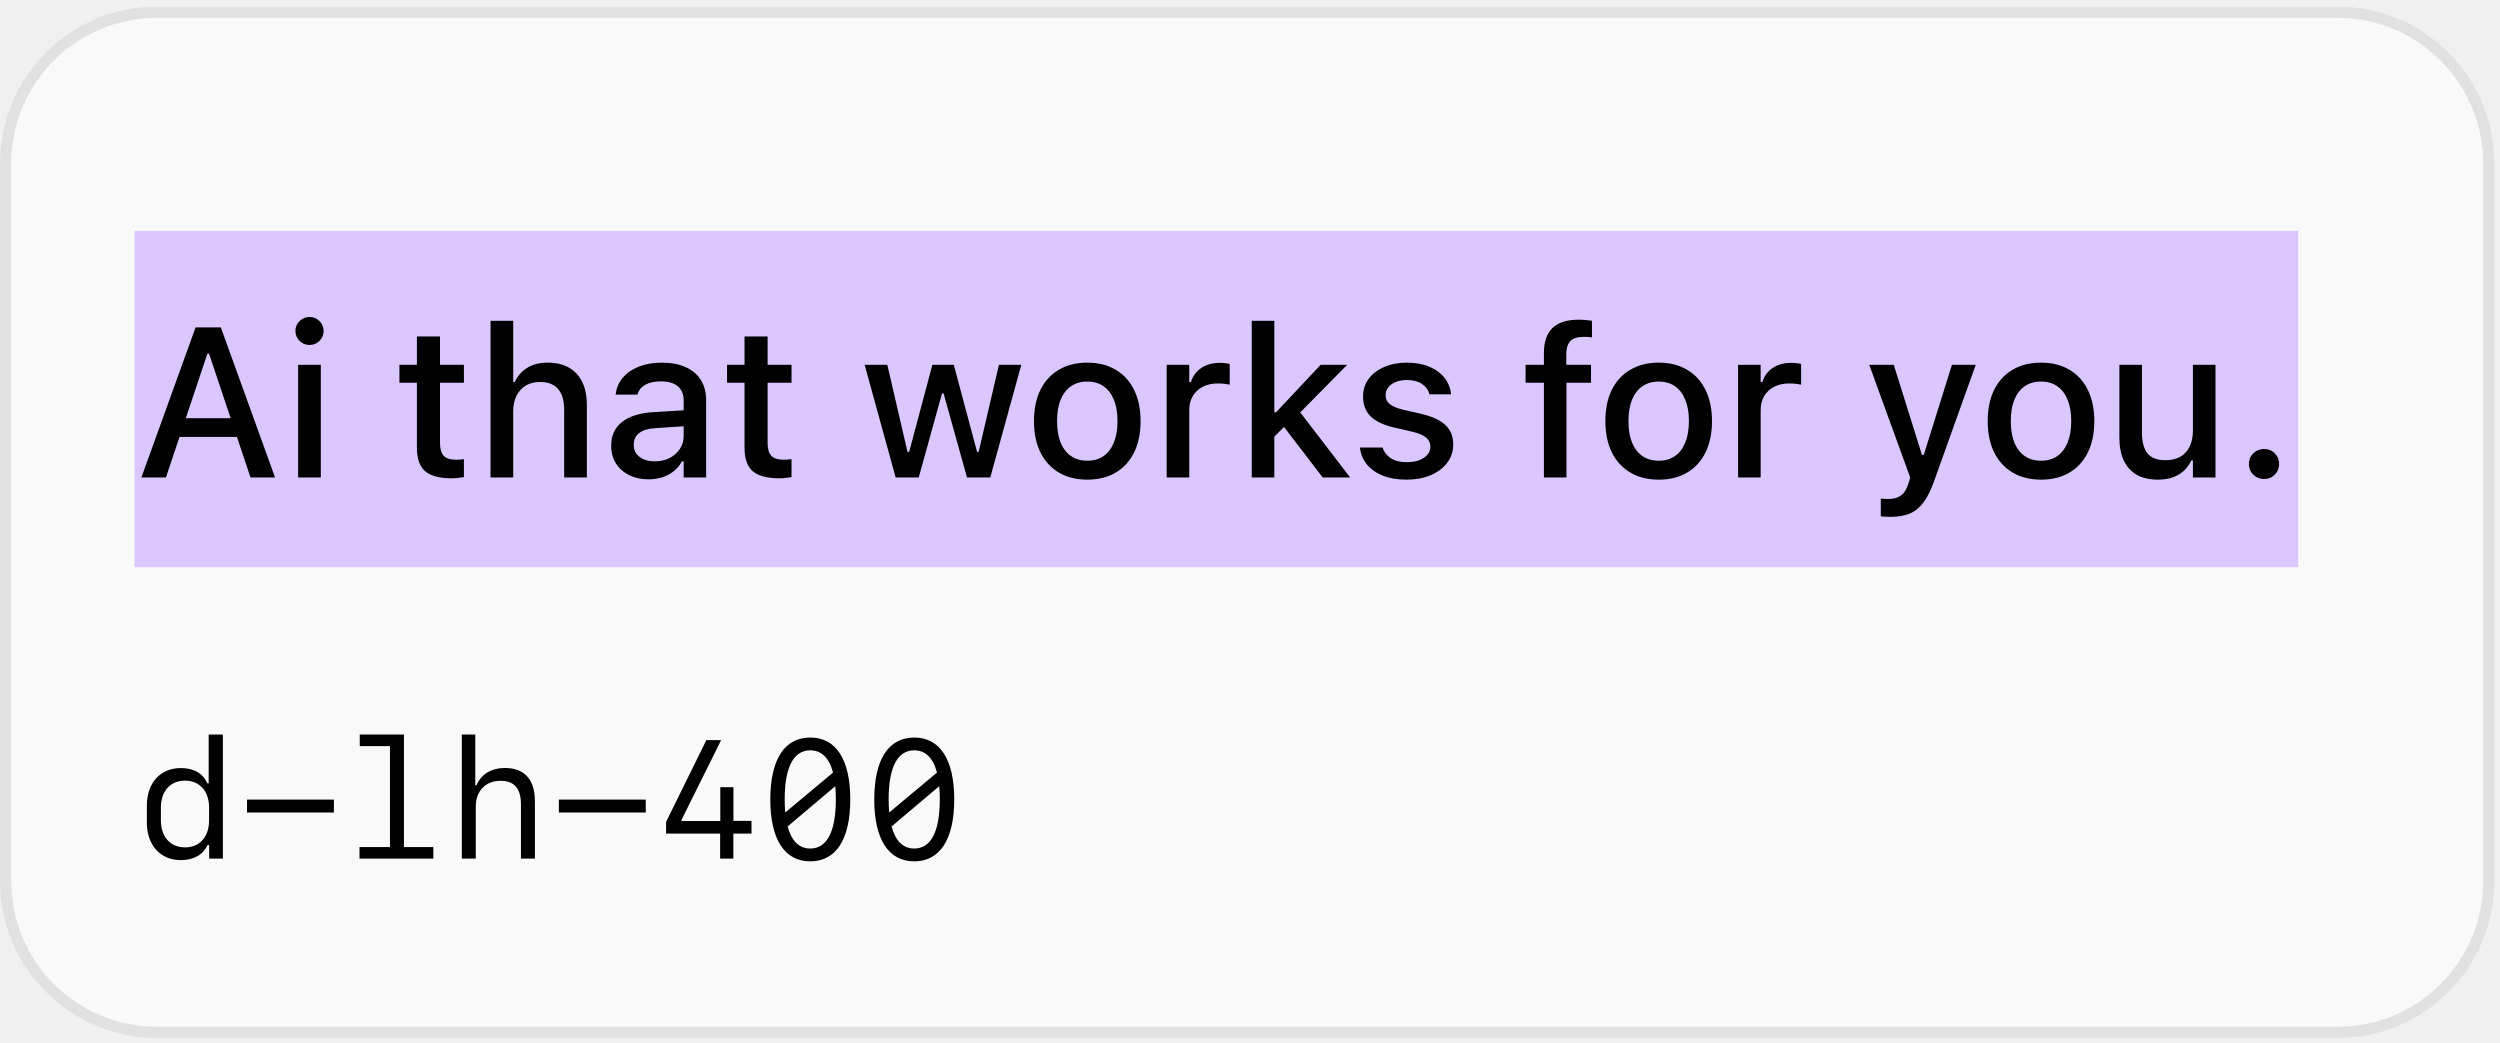
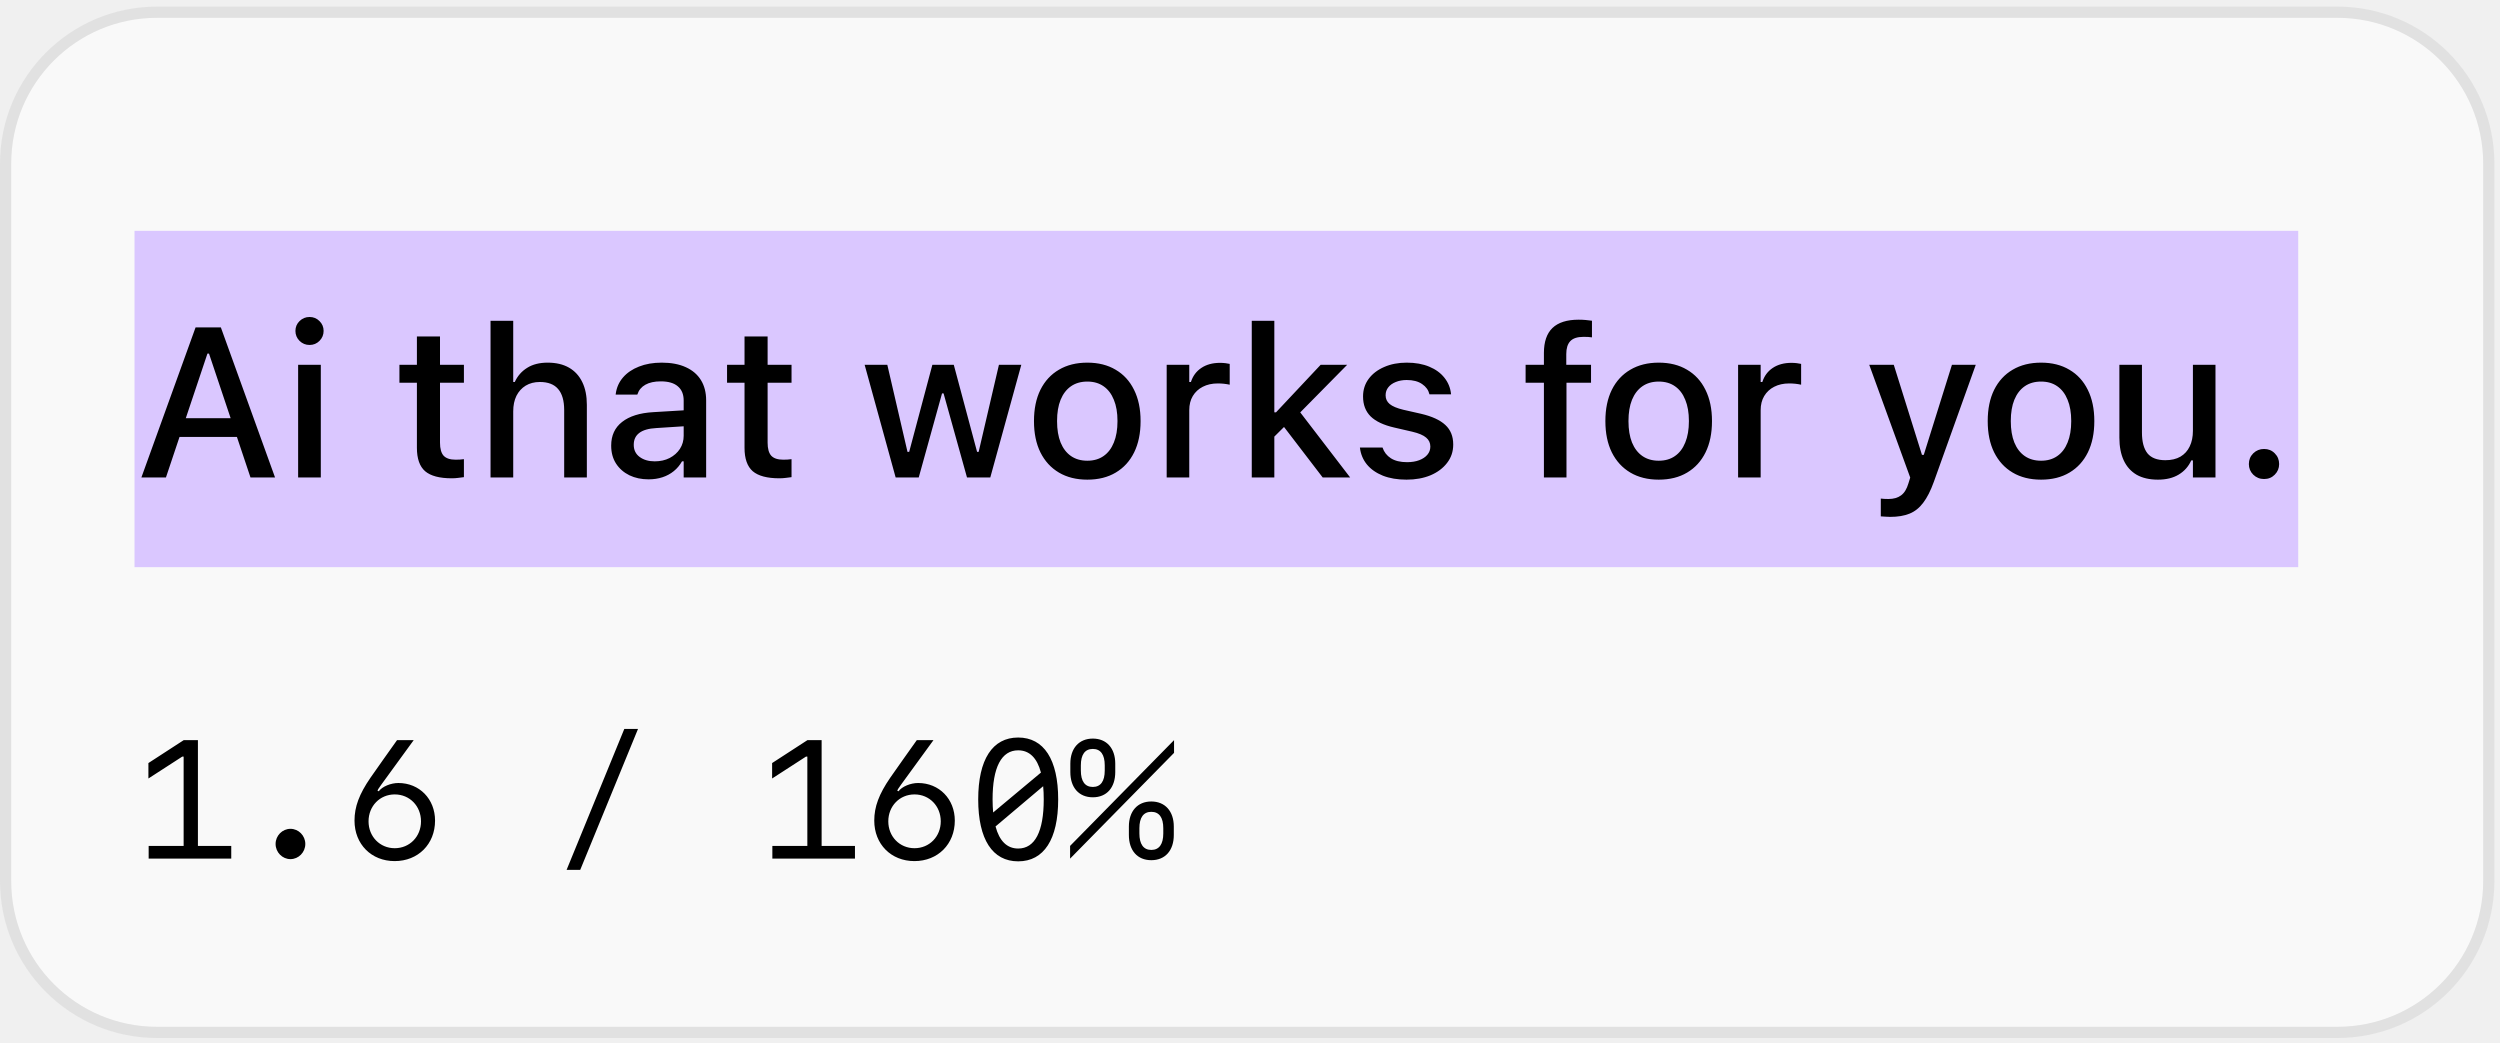
<svg xmlns="http://www.w3.org/2000/svg" width="223" height="93" viewBox="0 0 223 93" fill="none">
  <rect y="0.59" width="222.5" height="92" rx="14" fill="white" fill-opacity="0.6" />
  <rect x="0.5" y="1.09" width="221.5" height="91" rx="13.5" stroke="black" stroke-opacity="0.1" />
  <rect width="193" height="30" transform="translate(12 20.59)" fill="#DAC7FF" />
  <path d="M12.612 42.59L17.446 29.203H19.134V31.541H18.503L14.802 42.59H12.612ZM14.941 38.972L15.525 37.302H21.621L22.205 38.972H14.941ZM22.344 42.59L18.643 31.541V29.203H19.7L24.534 42.59H22.344ZM26.593 42.59V32.543H28.616V42.59H26.593ZM27.614 30.771C27.267 30.771 26.971 30.65 26.723 30.409C26.476 30.161 26.352 29.864 26.352 29.518C26.352 29.172 26.476 28.878 26.723 28.637C26.971 28.396 27.267 28.275 27.614 28.275C27.96 28.275 28.254 28.396 28.495 28.637C28.742 28.878 28.866 29.172 28.866 29.518C28.866 29.864 28.742 30.161 28.495 30.409C28.254 30.65 27.96 30.771 27.614 30.771ZM40.296 42.664C39.207 42.664 38.416 42.454 37.921 42.033C37.432 41.607 37.188 40.911 37.188 39.946V34.138H35.629V32.543H37.188V30.01H39.248V32.543H41.381V34.138H39.248V39.491C39.248 40.023 39.356 40.41 39.572 40.651C39.795 40.886 40.151 41.004 40.639 41.004C40.788 41.004 40.914 41 41.02 40.994C41.125 40.982 41.245 40.969 41.381 40.957V42.562C41.227 42.587 41.057 42.608 40.871 42.627C40.685 42.652 40.494 42.664 40.296 42.664ZM43.756 42.59V28.618H45.779V34.073H45.918C46.165 33.535 46.533 33.115 47.022 32.812C47.511 32.502 48.12 32.348 48.85 32.348C49.598 32.348 50.232 32.496 50.752 32.793C51.271 33.09 51.667 33.52 51.939 34.083C52.211 34.639 52.347 35.316 52.347 36.114V42.59H50.325V36.578C50.325 35.743 50.145 35.119 49.787 34.704C49.434 34.284 48.89 34.073 48.154 34.073C47.671 34.073 47.251 34.182 46.892 34.398C46.54 34.614 46.264 34.918 46.066 35.307C45.875 35.697 45.779 36.161 45.779 36.699V42.59H43.756ZM57.849 42.757C57.212 42.757 56.643 42.636 56.142 42.395C55.641 42.148 55.245 41.801 54.954 41.356C54.663 40.905 54.518 40.373 54.518 39.76V39.742C54.518 38.845 54.843 38.143 55.492 37.636C56.148 37.123 57.075 36.832 58.275 36.764L61.986 36.541V37.961L58.544 38.183C57.858 38.22 57.351 38.366 57.023 38.619C56.695 38.867 56.531 39.216 56.531 39.668V39.686C56.531 40.144 56.708 40.503 57.06 40.762C57.413 41.022 57.858 41.152 58.396 41.152C58.897 41.152 59.342 41.053 59.732 40.855C60.122 40.651 60.428 40.379 60.65 40.039C60.873 39.692 60.984 39.303 60.984 38.87V35.725C60.984 35.174 60.811 34.754 60.465 34.463C60.125 34.166 59.617 34.018 58.943 34.018C58.38 34.018 57.923 34.117 57.57 34.315C57.218 34.513 56.983 34.794 56.865 35.159L56.847 35.196H54.917L54.926 35.122C55.001 34.565 55.217 34.08 55.576 33.665C55.934 33.251 56.408 32.929 56.995 32.7C57.583 32.465 58.26 32.348 59.027 32.348C59.874 32.348 60.592 32.484 61.179 32.756C61.767 33.022 62.215 33.405 62.524 33.906C62.834 34.407 62.988 35.01 62.988 35.715V42.59H60.984V41.152H60.836C60.644 41.492 60.4 41.783 60.103 42.024C59.806 42.265 59.469 42.448 59.092 42.571C58.715 42.695 58.3 42.757 57.849 42.757ZM69.519 42.664C68.431 42.664 67.639 42.454 67.144 42.033C66.656 41.607 66.412 40.911 66.412 39.946V34.138H64.853V32.543H66.412V30.01H68.471V32.543H70.605V34.138H68.471V39.491C68.471 40.023 68.579 40.41 68.796 40.651C69.019 40.886 69.374 41.004 69.863 41.004C70.011 41.004 70.138 41 70.243 40.994C70.348 40.982 70.469 40.969 70.605 40.957V42.562C70.45 42.587 70.28 42.608 70.095 42.627C69.909 42.652 69.717 42.664 69.519 42.664ZM79.892 42.59L77.127 32.543H79.149L80.949 40.308H81.098L83.166 32.543H85.078L87.156 40.308H87.295L89.104 32.543H91.099L88.334 42.59H86.256L84.168 35.094H84.029L81.951 42.59H79.892ZM96.99 42.785C96.013 42.785 95.168 42.575 94.457 42.154C93.746 41.733 93.195 41.133 92.806 40.354C92.422 39.575 92.231 38.647 92.231 37.571V37.552C92.231 36.476 92.422 35.548 92.806 34.769C93.195 33.99 93.746 33.393 94.457 32.979C95.168 32.558 96.013 32.348 96.99 32.348C97.967 32.348 98.808 32.558 99.513 32.979C100.224 33.393 100.772 33.99 101.155 34.769C101.545 35.548 101.74 36.476 101.74 37.552V37.571C101.74 38.647 101.548 39.575 101.165 40.354C100.781 41.133 100.234 41.733 99.522 42.154C98.817 42.575 97.973 42.785 96.99 42.785ZM96.99 41.096C97.559 41.096 98.041 40.957 98.437 40.679C98.839 40.401 99.145 39.998 99.356 39.473C99.572 38.947 99.68 38.313 99.68 37.571V37.552C99.68 36.81 99.572 36.179 99.356 35.66C99.145 35.134 98.839 34.732 98.437 34.454C98.041 34.175 97.559 34.036 96.99 34.036C96.421 34.036 95.935 34.175 95.533 34.454C95.131 34.732 94.822 35.134 94.606 35.66C94.395 36.179 94.29 36.81 94.29 37.552V37.571C94.29 38.313 94.395 38.947 94.606 39.473C94.822 39.998 95.131 40.401 95.533 40.679C95.935 40.957 96.421 41.096 96.99 41.096ZM104.068 42.59V32.543H106.082V34.073H106.23C106.403 33.535 106.712 33.118 107.158 32.821C107.609 32.518 108.166 32.366 108.828 32.366C108.988 32.366 109.146 32.376 109.301 32.394C109.462 32.413 109.591 32.434 109.69 32.459V34.315C109.523 34.278 109.35 34.25 109.171 34.231C108.998 34.212 108.815 34.203 108.624 34.203C108.116 34.203 107.671 34.302 107.288 34.5C106.91 34.692 106.613 34.967 106.397 35.326C106.187 35.678 106.082 36.099 106.082 36.587V42.59H104.068ZM111.657 42.59V28.618H113.67V42.59H111.657ZM117.984 42.59L114.375 37.877L115.851 36.615L120.434 42.59H117.984ZM113.457 39.157L113.383 36.782H113.819L117.799 32.543H120.165L115.609 37.163L114.876 37.747L113.457 39.157ZM125.462 42.785C124.658 42.785 123.956 42.667 123.356 42.432C122.756 42.191 122.28 41.857 121.927 41.43C121.581 41.004 121.374 40.506 121.306 39.937V39.918H123.328V39.937C123.458 40.326 123.702 40.639 124.061 40.874C124.426 41.109 124.908 41.226 125.508 41.226C125.923 41.226 126.285 41.167 126.594 41.05C126.903 40.932 127.144 40.772 127.317 40.568C127.497 40.357 127.586 40.116 127.586 39.844V39.825C127.586 39.51 127.463 39.247 127.215 39.037C126.968 38.82 126.554 38.644 125.972 38.508L124.367 38.137C123.421 37.92 122.719 37.59 122.261 37.144C121.81 36.693 121.584 36.102 121.584 35.372V35.363C121.584 34.769 121.751 34.246 122.085 33.795C122.419 33.343 122.88 32.991 123.467 32.737C124.055 32.478 124.726 32.348 125.48 32.348C126.254 32.348 126.925 32.468 127.494 32.71C128.063 32.945 128.514 33.276 128.848 33.702C129.182 34.123 129.377 34.605 129.433 35.15V35.177H127.512L127.503 35.159C127.416 34.794 127.2 34.494 126.854 34.259C126.507 34.018 126.049 33.897 125.48 33.897C125.116 33.897 124.791 33.956 124.506 34.073C124.222 34.185 123.999 34.342 123.838 34.547C123.678 34.744 123.597 34.98 123.597 35.252V35.27C123.597 35.579 123.718 35.836 123.959 36.04C124.206 36.244 124.611 36.414 125.174 36.55L126.77 36.912C127.741 37.141 128.458 37.472 128.922 37.905C129.392 38.338 129.627 38.916 129.627 39.64V39.658C129.627 40.277 129.445 40.821 129.08 41.291C128.721 41.761 128.23 42.129 127.605 42.395C126.98 42.655 126.266 42.785 125.462 42.785ZM137.717 42.59V34.138H136.084V32.543H137.717V31.485C137.717 30.489 137.971 29.747 138.478 29.258C138.991 28.764 139.771 28.516 140.816 28.516C141.045 28.516 141.255 28.526 141.447 28.544C141.645 28.563 141.83 28.584 142.003 28.609V30.093C141.911 30.075 141.796 30.062 141.66 30.056C141.53 30.05 141.391 30.047 141.243 30.047C140.698 30.047 140.306 30.177 140.064 30.437C139.829 30.69 139.712 31.071 139.712 31.578V32.543H141.92V34.138H139.73V42.59H137.717ZM147.959 42.785C146.982 42.785 146.138 42.575 145.427 42.154C144.715 41.733 144.165 41.133 143.775 40.354C143.392 39.575 143.2 38.647 143.2 37.571V37.552C143.2 36.476 143.392 35.548 143.775 34.769C144.165 33.99 144.715 33.393 145.427 32.979C146.138 32.558 146.982 32.348 147.959 32.348C148.937 32.348 149.778 32.558 150.483 32.979C151.194 33.393 151.742 33.99 152.125 34.769C152.515 35.548 152.709 36.476 152.709 37.552V37.571C152.709 38.647 152.518 39.575 152.134 40.354C151.751 41.133 151.203 41.733 150.492 42.154C149.787 42.575 148.943 42.785 147.959 42.785ZM147.959 41.096C148.528 41.096 149.011 40.957 149.407 40.679C149.809 40.401 150.115 39.998 150.325 39.473C150.542 38.947 150.65 38.313 150.65 37.571V37.552C150.65 36.81 150.542 36.179 150.325 35.66C150.115 35.134 149.809 34.732 149.407 34.454C149.011 34.175 148.528 34.036 147.959 34.036C147.39 34.036 146.905 34.175 146.503 34.454C146.101 34.732 145.792 35.134 145.575 35.66C145.365 36.179 145.26 36.81 145.26 37.552V37.571C145.26 38.313 145.365 38.947 145.575 39.473C145.792 39.998 146.101 40.401 146.503 40.679C146.905 40.957 147.39 41.096 147.959 41.096ZM155.038 42.59V32.543H157.051V34.073H157.2C157.373 33.535 157.682 33.118 158.127 32.821C158.579 32.518 159.136 32.366 159.797 32.366C159.958 32.366 160.116 32.376 160.271 32.394C160.431 32.413 160.561 32.434 160.66 32.459V34.315C160.493 34.278 160.32 34.25 160.141 34.231C159.967 34.212 159.785 34.203 159.593 34.203C159.086 34.203 158.641 34.302 158.257 34.5C157.88 34.692 157.583 34.967 157.367 35.326C157.156 35.678 157.051 36.099 157.051 36.587V42.59H155.038ZM168.602 46.106C168.465 46.106 168.323 46.1 168.175 46.087C168.033 46.081 167.896 46.072 167.767 46.06V44.473C167.859 44.486 167.965 44.495 168.082 44.501C168.206 44.507 168.326 44.51 168.444 44.51C168.914 44.51 169.291 44.402 169.576 44.186C169.866 43.975 170.086 43.617 170.234 43.109L170.392 42.599L166.737 32.543H168.926L171.747 41.56L171.144 40.577H171.895L171.292 41.56L174.112 32.543H176.237L172.498 42.98C172.214 43.771 171.898 44.393 171.552 44.844C171.212 45.302 170.803 45.627 170.327 45.819C169.857 46.01 169.282 46.106 168.602 46.106ZM182.063 42.785C181.086 42.785 180.242 42.575 179.53 42.154C178.819 41.733 178.269 41.133 177.879 40.354C177.495 39.575 177.304 38.647 177.304 37.571V37.552C177.304 36.476 177.495 35.548 177.879 34.769C178.269 33.99 178.819 33.393 179.53 32.979C180.242 32.558 181.086 32.348 182.063 32.348C183.04 32.348 183.881 32.558 184.586 32.979C185.298 33.393 185.845 33.99 186.229 34.769C186.618 35.548 186.813 36.476 186.813 37.552V37.571C186.813 38.647 186.621 39.575 186.238 40.354C185.854 41.133 185.307 41.733 184.596 42.154C183.891 42.575 183.046 42.785 182.063 42.785ZM182.063 41.096C182.632 41.096 183.114 40.957 183.51 40.679C183.912 40.401 184.218 39.998 184.429 39.473C184.645 38.947 184.753 38.313 184.753 37.571V37.552C184.753 36.81 184.645 36.179 184.429 35.66C184.218 35.134 183.912 34.732 183.51 34.454C183.114 34.175 182.632 34.036 182.063 34.036C181.494 34.036 181.008 34.175 180.606 34.454C180.204 34.732 179.895 35.134 179.679 35.66C179.468 36.179 179.363 36.81 179.363 37.552V37.571C179.363 38.313 179.468 38.947 179.679 39.473C179.895 39.998 180.204 40.401 180.606 40.679C181.008 40.957 181.494 41.096 182.063 41.096ZM192.491 42.785C191.736 42.785 191.102 42.639 190.589 42.349C190.082 42.052 189.698 41.625 189.438 41.069C189.179 40.512 189.049 39.838 189.049 39.046V32.543H191.062V38.582C191.062 39.405 191.226 40.023 191.554 40.438C191.888 40.846 192.42 41.05 193.149 41.05C193.681 41.05 194.13 40.945 194.495 40.734C194.86 40.518 195.135 40.215 195.32 39.825C195.512 39.429 195.608 38.966 195.608 38.434V32.543H197.621V42.59H195.608V41.069H195.459C195.218 41.607 194.847 42.027 194.346 42.33C193.845 42.633 193.227 42.785 192.491 42.785ZM201.954 42.729C201.576 42.729 201.255 42.599 200.989 42.34C200.729 42.08 200.599 41.764 200.599 41.393C200.599 41.016 200.729 40.697 200.989 40.438C201.255 40.178 201.576 40.048 201.954 40.048C202.337 40.048 202.656 40.178 202.909 40.438C203.169 40.697 203.299 41.016 203.299 41.393C203.299 41.764 203.169 42.08 202.909 42.34C202.656 42.599 202.337 42.729 201.954 42.729Z" fill="black" />
-   <path d="M16.138 76.722C14.3 76.722 13.099 75.396 13.099 73.353V71.873C13.099 69.837 14.3 68.511 16.138 68.511C17.288 68.511 18.138 69.002 18.482 69.874H18.614V65.523H19.881V76.59H18.658V75.374H18.519C18.108 76.253 17.273 76.722 16.138 76.722ZM16.504 75.587C17.808 75.587 18.65 74.649 18.65 73.177V72.034C18.65 70.57 17.808 69.632 16.504 69.632C15.193 69.632 14.351 70.57 14.351 72.034V73.177C14.351 74.642 15.193 75.587 16.504 75.587ZM29.783 72.481H22.034V71.324H29.783V72.481ZM38.653 76.59H32.068V75.557H34.786V66.556H32.09V65.523H36.031V75.557H38.653V76.59ZM41.194 76.59V65.523H42.395V70.049H42.498C42.916 69.061 43.831 68.504 45.047 68.504C46.775 68.504 47.713 69.544 47.713 71.441V76.59H46.468V71.756C46.468 70.328 45.882 69.647 44.637 69.647C43.326 69.647 42.44 70.562 42.44 71.917V76.59H41.194ZM57.601 72.481H49.852V71.324H57.601V72.481ZM64.236 76.59V74.356H59.417V73.309L63.006 66.021H64.324L60.787 73.14V73.236H64.251V70.218H65.423V73.221H67.034V74.356H65.415V76.59H64.236ZM72.278 76.832C69.978 76.832 68.711 74.869 68.711 71.309C68.711 67.75 69.978 65.787 72.278 65.787C74.571 65.787 75.845 67.75 75.845 71.309C75.845 74.869 74.571 76.832 72.278 76.832ZM69.993 71.309C69.993 71.727 70.015 72.115 70.044 72.474L74.307 68.914C73.963 67.603 73.274 66.929 72.278 66.929C70.784 66.929 69.993 68.438 69.993 71.309ZM72.278 75.689C73.772 75.689 74.556 74.173 74.556 71.309C74.556 70.884 74.541 70.496 74.505 70.13L70.257 73.719C70.601 75.015 71.282 75.689 72.278 75.689ZM81.551 76.832C79.251 76.832 77.984 74.869 77.984 71.309C77.984 67.75 79.251 65.787 81.551 65.787C83.843 65.787 85.118 67.75 85.118 71.309C85.118 74.869 83.843 76.832 81.551 76.832ZM79.266 71.309C79.266 71.727 79.288 72.115 79.317 72.474L83.58 68.914C83.235 67.603 82.547 66.929 81.551 66.929C80.057 66.929 79.266 68.438 79.266 71.309ZM81.551 75.689C83.045 75.689 83.829 74.173 83.829 71.309C83.829 70.884 83.814 70.496 83.777 70.13L79.529 73.719C79.874 75.015 80.555 75.689 81.551 75.689Z" fill="black" />
+   <path d="M20.628 76.59H13.26V75.455H16.38V67.486H16.263L13.238 69.442V68.065L16.387 66.021H17.654V75.455H20.628V76.59ZM25.909 76.634C25.184 76.634 24.583 76.026 24.583 75.279C24.583 74.539 25.184 73.931 25.909 73.931C26.634 73.931 27.234 74.539 27.234 75.279C27.234 76.026 26.634 76.634 25.909 76.634ZM38.807 73.199C38.807 75.294 37.298 76.81 35.203 76.81C33.123 76.81 31.622 75.301 31.622 73.199C31.622 71.961 32.039 70.841 33.05 69.368C33.145 69.207 35.342 66.131 35.416 66.021H36.902L34.017 69.984C33.694 70.438 33.724 70.408 33.672 70.525L33.782 70.584C34.097 70.159 34.859 69.844 35.533 69.844C37.415 69.844 38.807 71.273 38.807 73.199ZM35.21 75.66C36.544 75.66 37.554 74.62 37.554 73.265C37.554 71.903 36.544 70.862 35.21 70.862C33.885 70.862 32.874 71.903 32.874 73.265C32.874 74.62 33.885 75.66 35.21 75.66ZM51.756 77.593H50.54L55.689 65.018H56.912L51.756 77.593ZM76.263 76.59H68.894V75.455H72.015V67.486H71.897L68.873 69.442V68.065L72.022 66.021H73.289V75.455H76.263V76.59ZM85.169 73.199C85.169 75.294 83.66 76.81 81.565 76.81C79.485 76.81 77.984 75.301 77.984 73.199C77.984 71.961 78.401 70.841 79.412 69.368C79.507 69.207 81.705 66.131 81.778 66.021H83.265L80.379 69.984C80.057 70.438 80.086 70.408 80.035 70.525L80.144 70.584C80.46 70.159 81.221 69.844 81.895 69.844C83.777 69.844 85.169 71.273 85.169 73.199ZM81.573 75.66C82.906 75.66 83.916 74.62 83.916 73.265C83.916 71.903 82.906 70.862 81.573 70.862C80.247 70.862 79.236 71.903 79.236 73.265C79.236 74.62 80.247 75.66 81.573 75.66ZM90.823 76.832C88.523 76.832 87.256 74.869 87.256 71.309C87.256 67.75 88.523 65.787 90.823 65.787C93.116 65.787 94.39 67.75 94.39 71.309C94.39 74.869 93.116 76.832 90.823 76.832ZM88.538 71.309C88.538 71.727 88.56 72.115 88.589 72.474L92.852 68.914C92.508 67.603 91.819 66.929 90.823 66.929C89.329 66.929 88.538 68.438 88.538 71.309ZM90.823 75.689C92.317 75.689 93.101 74.173 93.101 71.309C93.101 70.884 93.086 70.496 93.05 70.13L88.802 73.719C89.146 75.015 89.827 75.689 90.823 75.689ZM97.481 71.119C96.243 71.119 95.474 70.254 95.474 68.87V68.116C95.474 66.746 96.251 65.882 97.481 65.882C98.711 65.882 99.481 66.746 99.481 68.116V68.87C99.481 70.254 98.719 71.119 97.481 71.119ZM104.725 66.021V67.156L95.452 76.59V75.455L104.725 66.021ZM97.481 70.196C98.177 70.196 98.543 69.691 98.543 68.731V68.27C98.543 67.31 98.177 66.805 97.481 66.805C96.778 66.805 96.412 67.31 96.412 68.27V68.731C96.412 69.691 96.778 70.196 97.481 70.196ZM102.696 76.729C101.458 76.729 100.696 75.865 100.696 74.481V73.726C100.696 72.364 101.465 71.492 102.696 71.492C103.926 71.492 104.703 72.364 104.703 73.726V74.481C104.703 75.865 103.934 76.729 102.696 76.729ZM102.696 75.814C103.399 75.814 103.765 75.301 103.765 74.341V73.88C103.765 72.921 103.399 72.415 102.696 72.415C102 72.415 101.634 72.921 101.634 73.88V74.341C101.634 75.301 102 75.814 102.696 75.814Z" fill="black" />
</svg>
